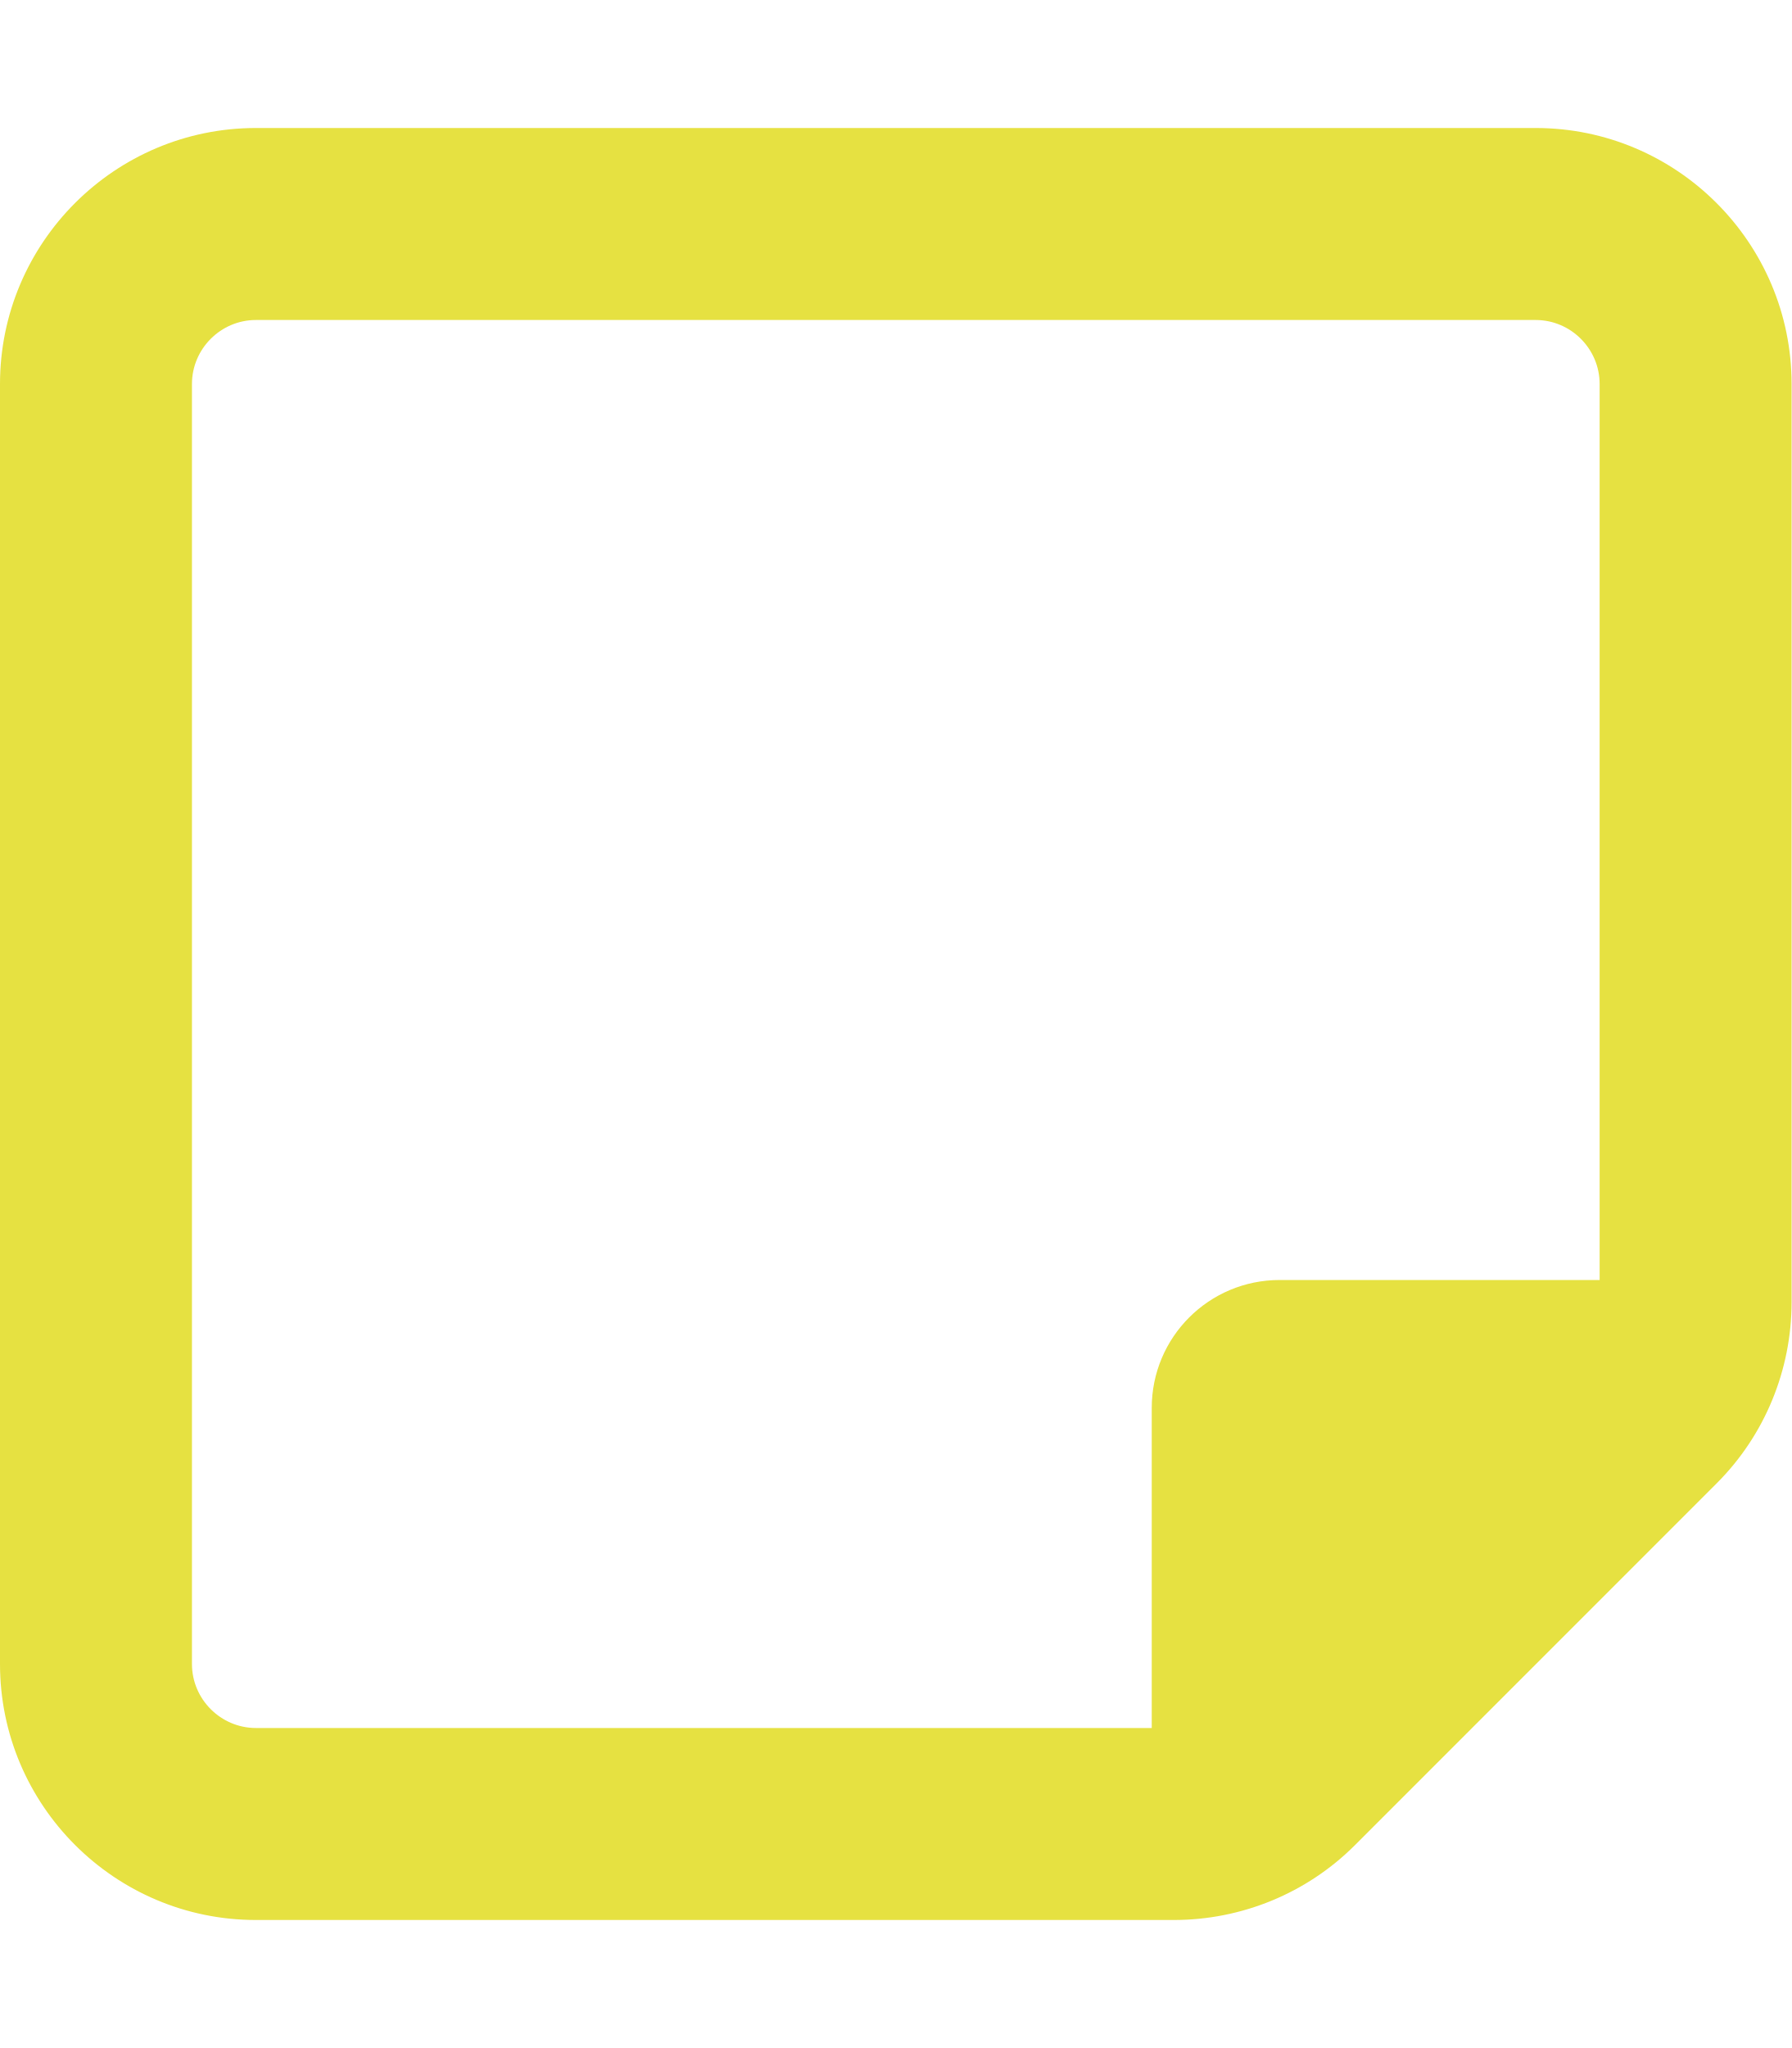
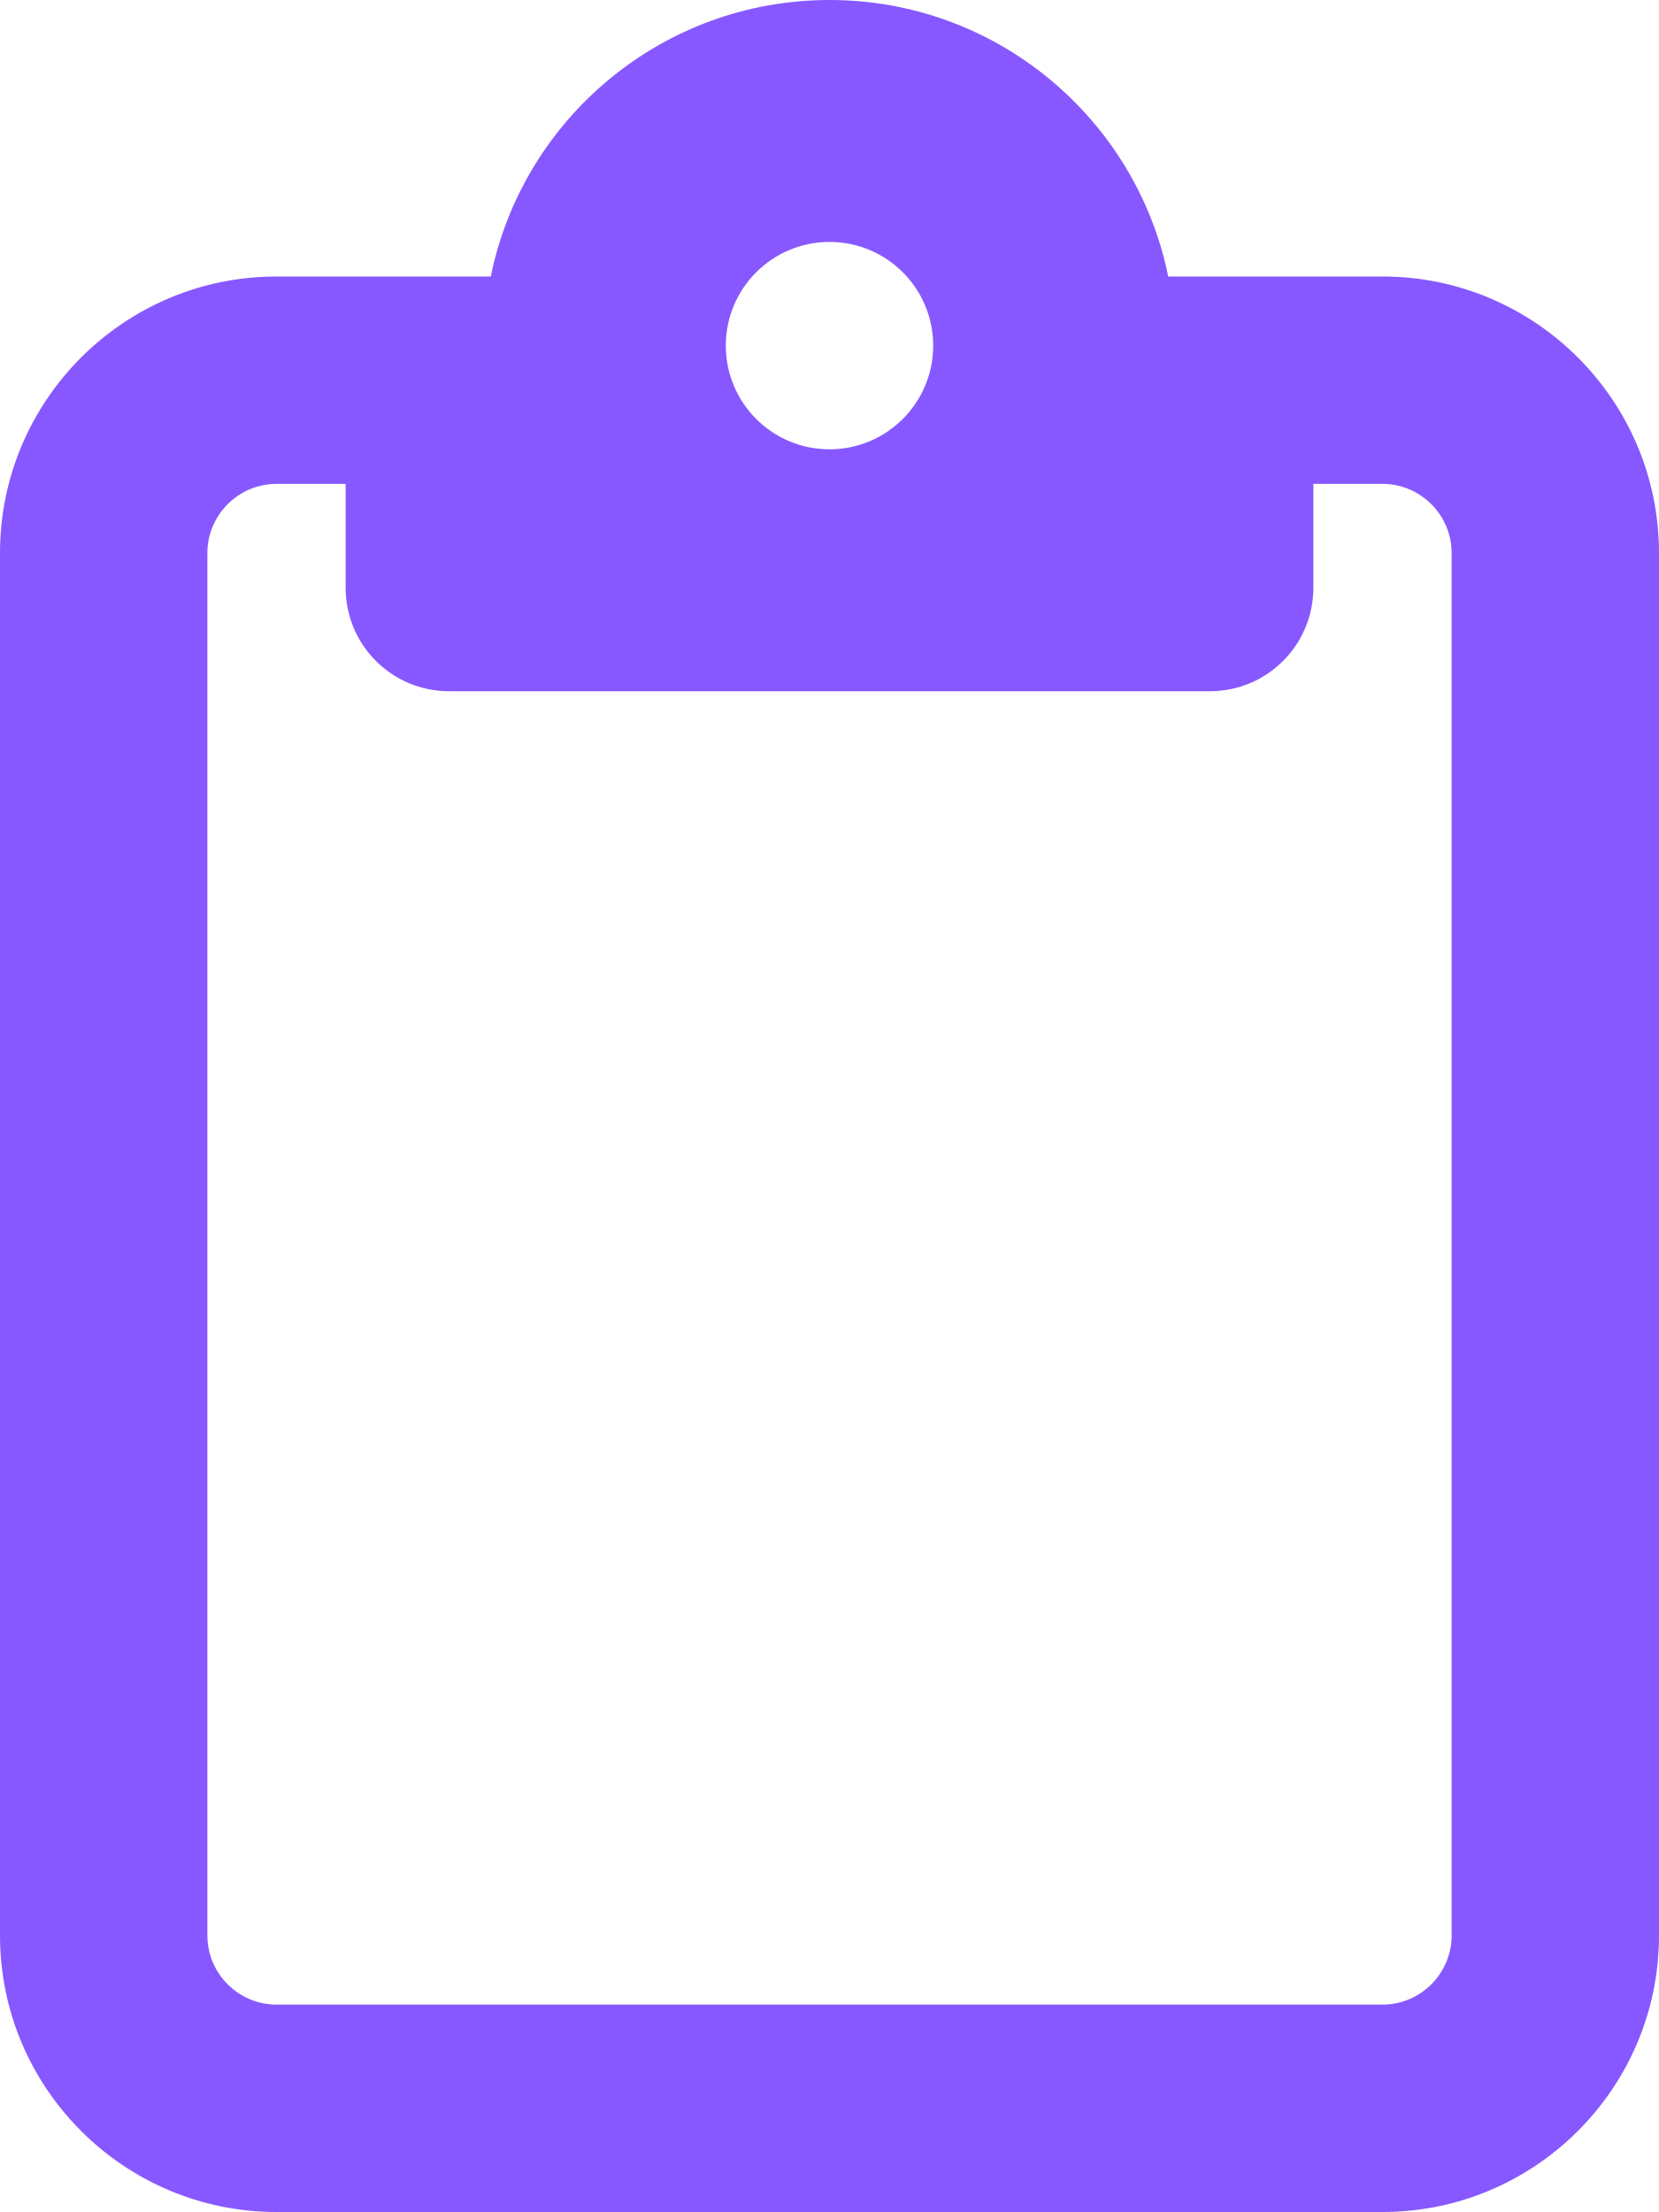
- <svg xmlns="http://www.w3.org/2000/svg" height="1em" viewBox="0 0 448 512">
-   <style>svg{fill:#e6e141}</style>
-   <path d="M64 80c-8.8 0-16 7.2-16 16V416c0 8.8 7.2 16 16 16H288V352c0-17.7 14.3-32 32-32h80V96c0-8.8-7.2-16-16-16H64zM288 480H64c-35.3 0-64-28.7-64-64V96C0 60.7 28.7 32 64 32H384c35.3 0 64 28.7 64 64V320v5.5c0 17-6.7 33.3-18.7 45.3l-90.5 90.5c-12 12-28.3 18.7-45.3 18.7H288z" />
+ <svg xmlns="http://www.w3.org/2000/svg" height="1em" viewBox="0 0 384 512">
+   <style>svg{fill:#8758ff}</style>
+   <path d="M280 64h40c35.3 0 64 28.7 64 64V448c0 35.3-28.7 64-64 64H64c-35.3 0-64-28.7-64-64V128C0 92.7 28.7 64 64 64h40 9.6C121 27.5 153.3 0 192 0s71 27.5 78.4 64H280zM64 112c-8.8 0-16 7.2-16 16V448c0 8.8 7.2 16 16 16H320c8.8 0 16-7.2 16-16V128c0-8.8-7.2-16-16-16H304v24c0 13.3-10.7 24-24 24H192 104c-13.3 0-24-10.7-24-24V112H64zm128-8a24 24 0 1 0 0-48 24 24 0 1 0 0 48z" />
</svg>
